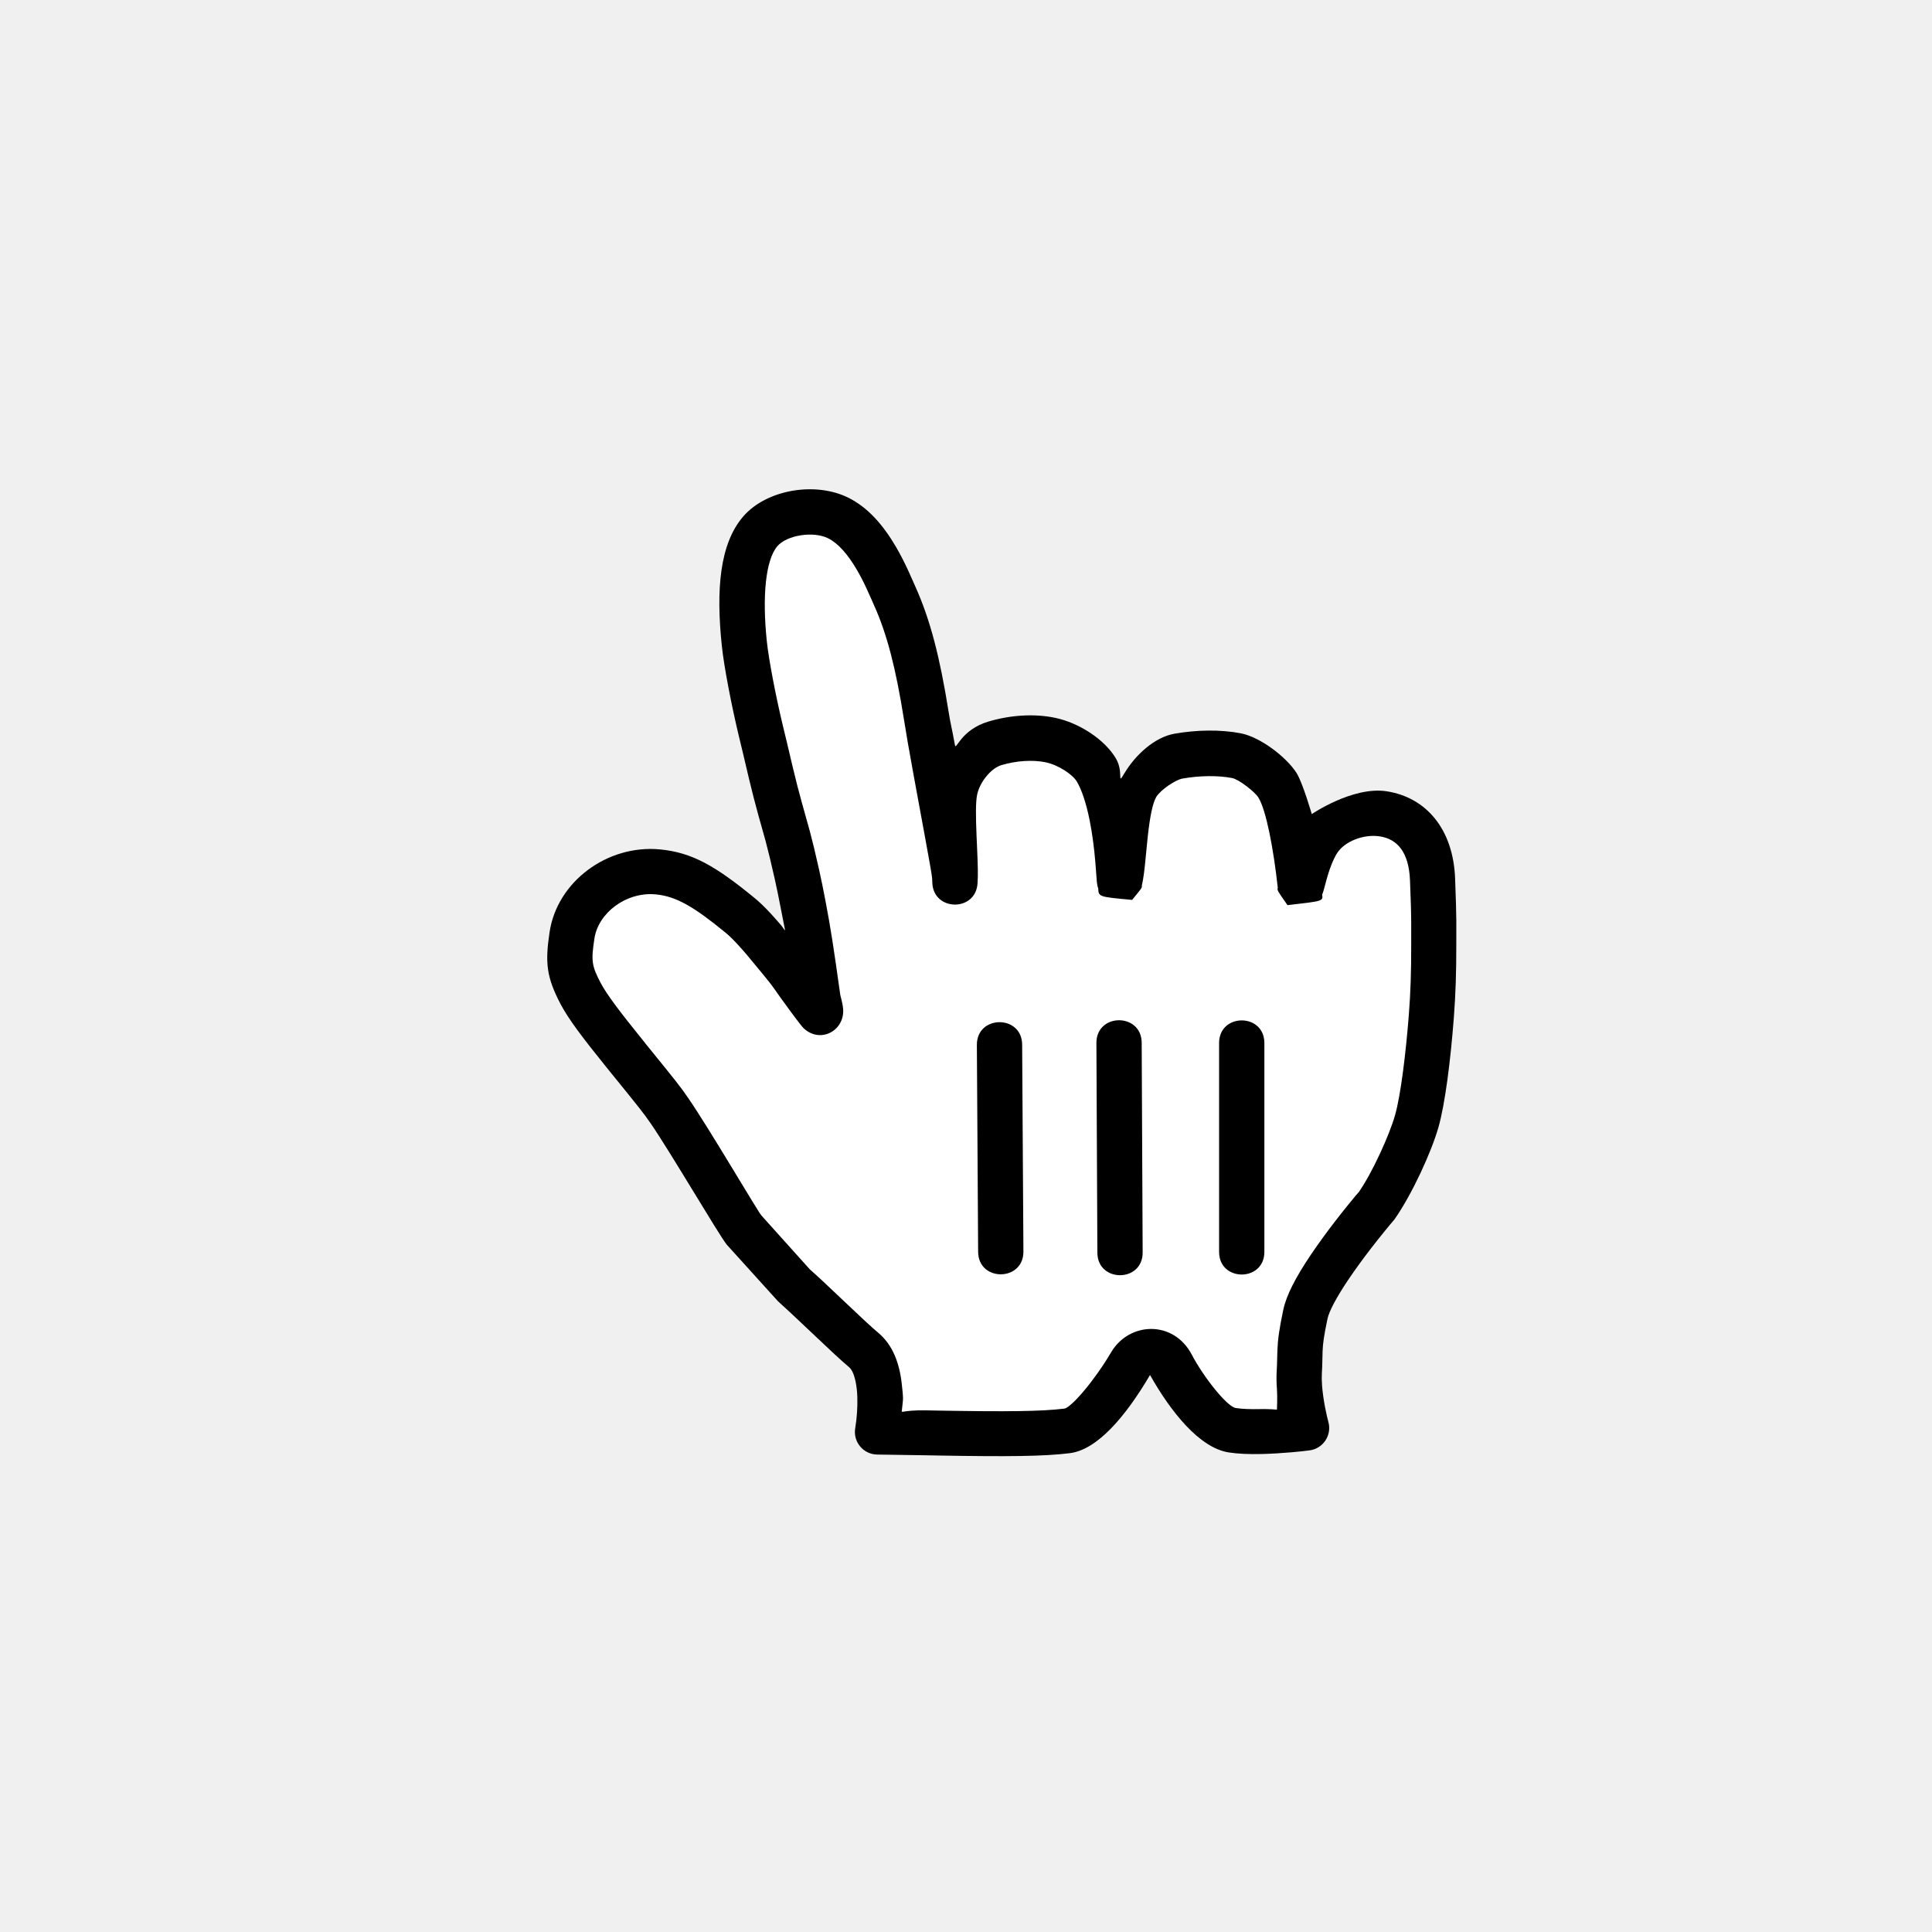
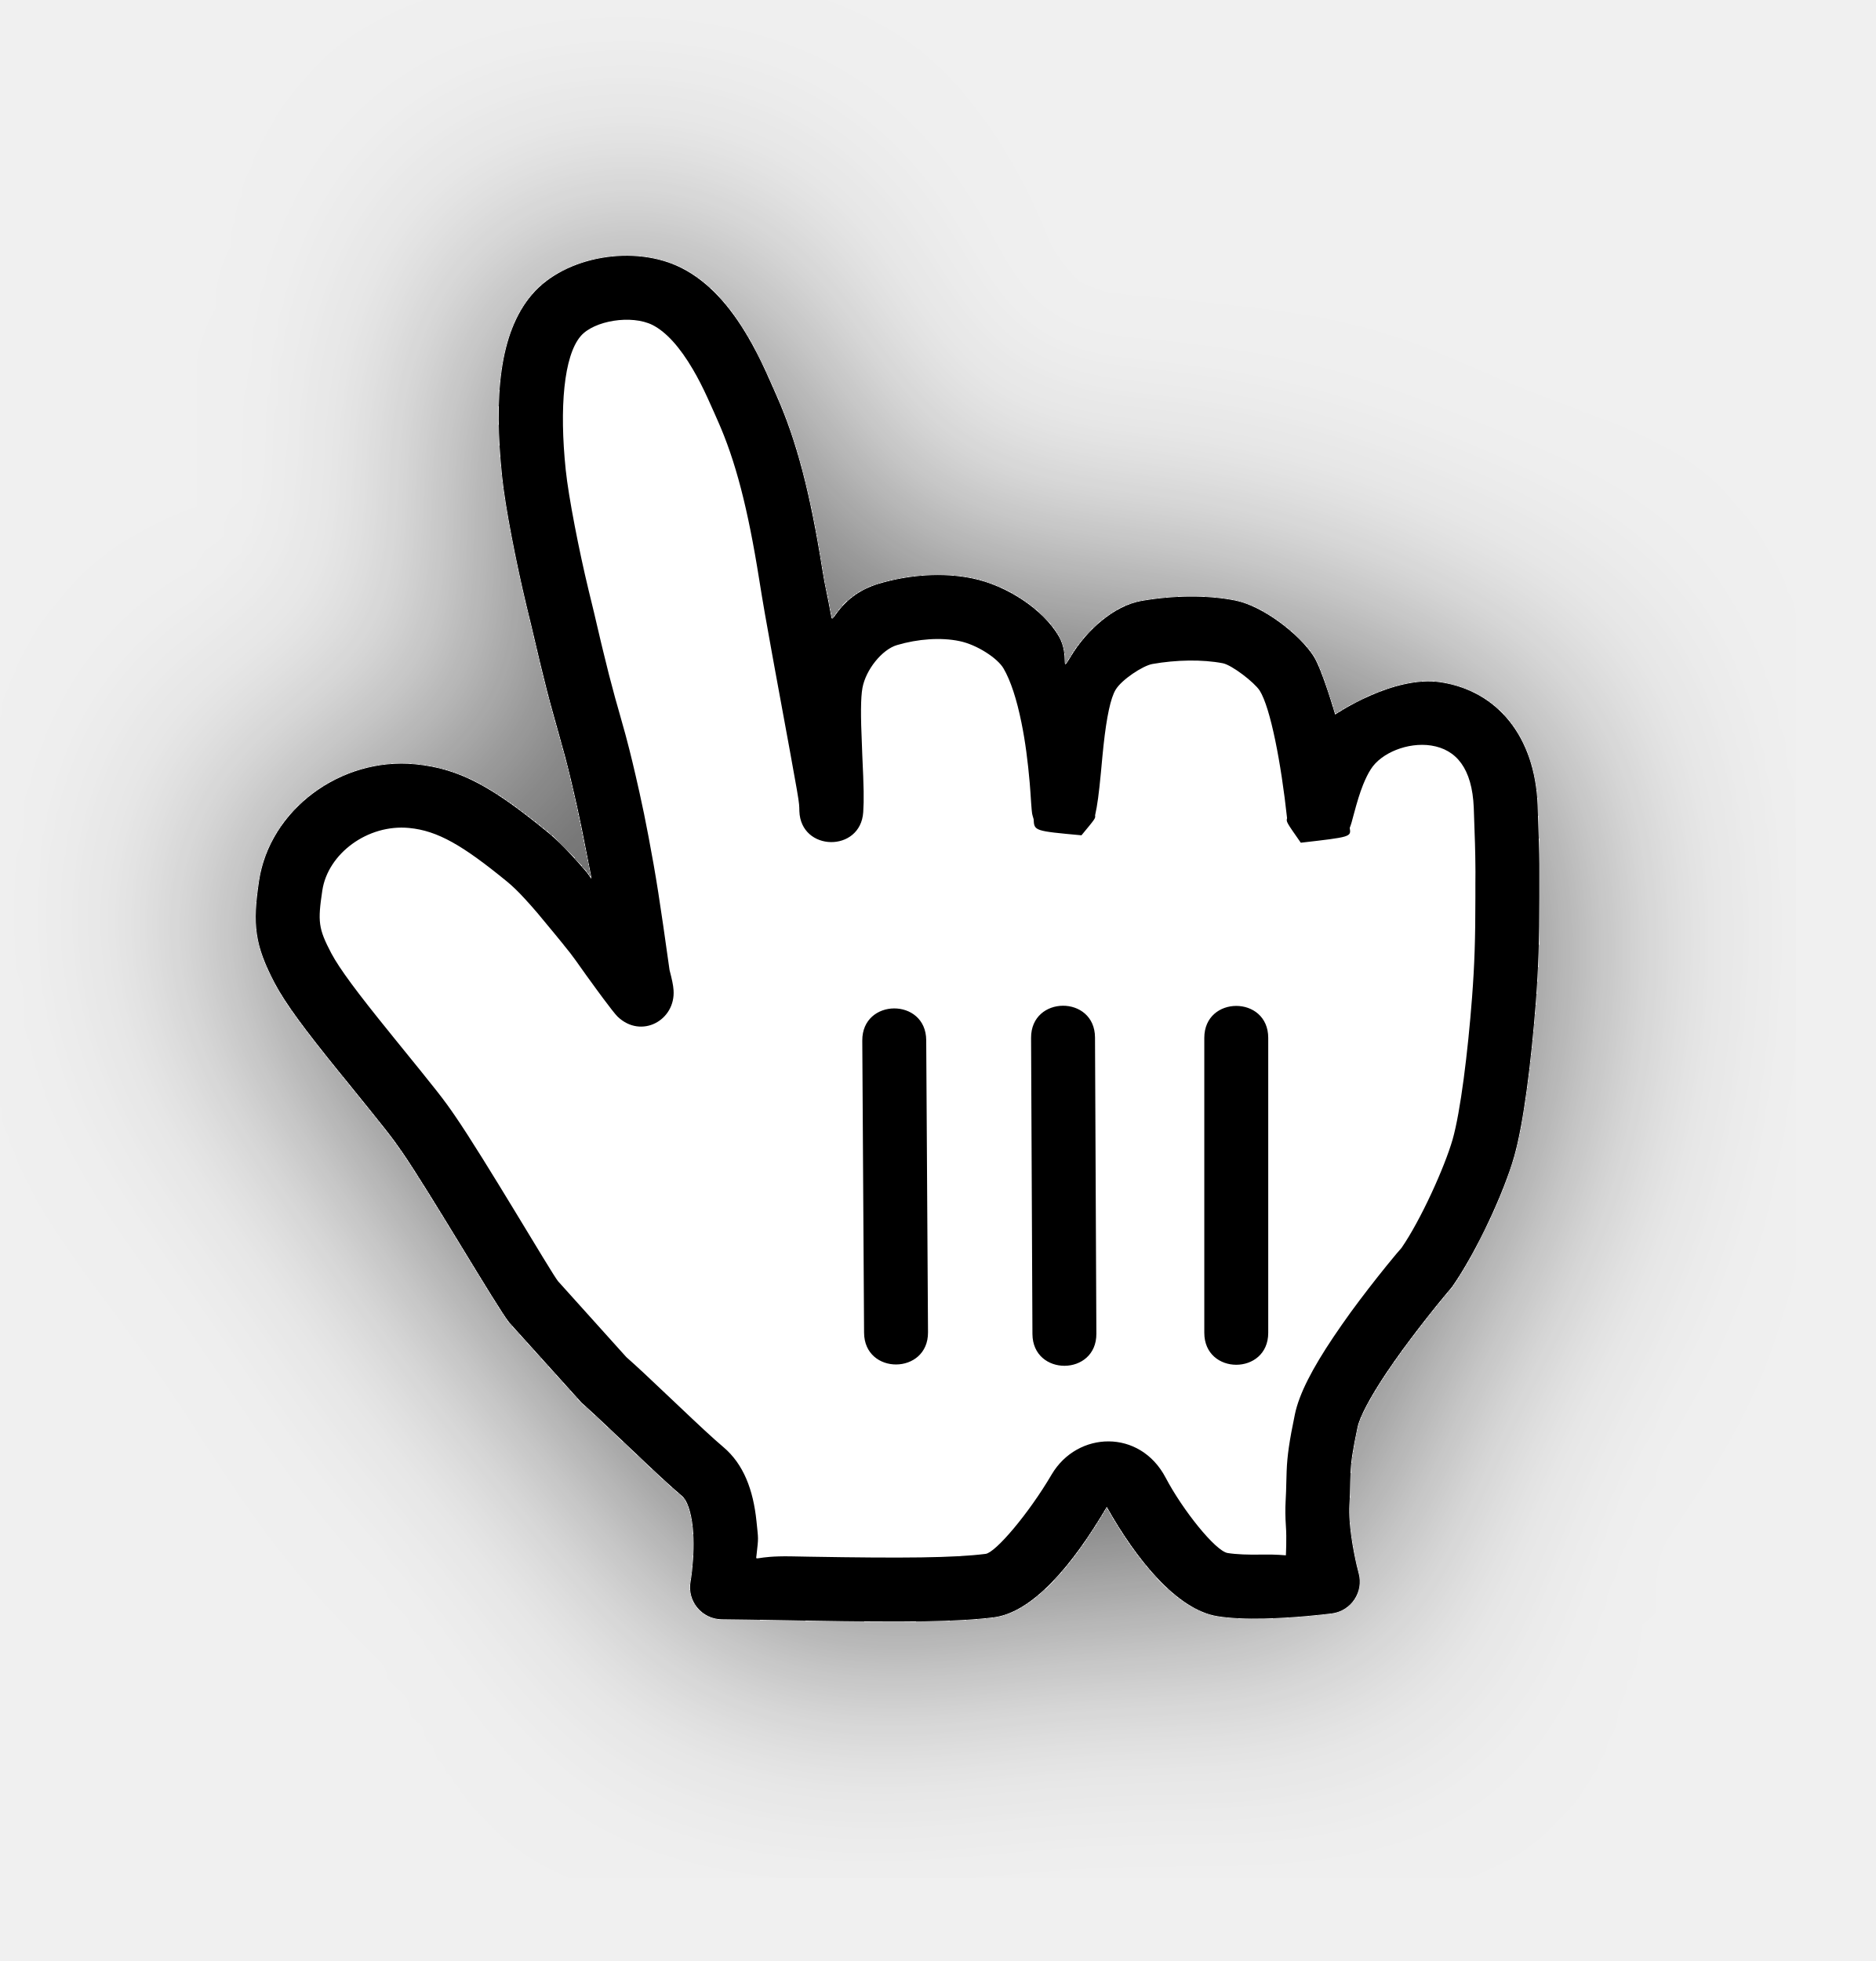
- <svg xmlns="http://www.w3.org/2000/svg" height="32" viewBox="0 0 32 32" width="32">
-   <g fill="none" fill-rule="evenodd" transform="translate(9 8)">
-     <path d="m3.885 13.552c.15.135.254.233.575.537.314.298.466.439.605.557.058.049.107.179.127.373.016.16.01.338-.009.509-.007.059-.013.102-.017.122-.042.229.132.44.365.442.209.002.371.005.797.012.107.002.107.002.214.004 1.16.02 1.753.014 2.178-.039.455-.057.923-.606 1.328-1.295.343.61.819 1.205 1.299 1.282.153.024.337.032.551.027.16-.004.328-.014.499-.029.128-.011.231-.023.292-.031.226-.029.374-.252.313-.471-.013-.047-.034-.135-.055-.244-.024-.127-.042-.251-.05-.364-.005-.072-.006-.137-.003-.193.006-.098.007-.153.01-.279.001-.047.001-.047.002-.088.005-.135.023-.263.082-.542.025-.121.147-.353.34-.64.057-.085.12-.175.187-.267.127-.175.264-.351.401-.52.082-.101.145-.177.181-.218.296-.424.612-1.119.728-1.525.111-.39.201-1.109.255-1.816.03-.401.041-.724.041-1.231 0-.089 0-.089 0-.162 0-.12 0-.166-0-.222-.001-.154-.006-.306-.02-.694-.032-.814-.478-1.34-1.135-1.441-.559-.086-1.239.378-1.239.378s-.151-.523-.254-.684c-.166-.259-.594-.59-.921-.654-.337-.065-.735-.058-1.102.007-.321.057-.64.344-.825.653-.132.22-.008-.012-.14-.24-.183-.314-.609-.595-1.015-.678-.344-.071-.738-.044-1.098.063-.463.138-.537.491-.555.39-.062-.338-.067-.316-.106-.557-.143-.895-.302-1.515-.544-2.055.014.031-.089-.202-.126-.283-.065-.139-.129-.265-.2-.387-.219-.374-.469-.653-.783-.812-.546-.276-1.363-.142-1.751.311-.385.45-.449 1.201-.352 2.132.037.361.167 1.021.284 1.508.042.169.078.323.145.609.011.048.011.048.023.097.052.216.097.393.151.588-.006-.02.097.344.119.425.007.027.007.027.014.054.041.154.081.32.143.596.034.152.067.315.1.487.089.47.089.372.004.272-.059-.069-.115-.132-.168-.19-.1-.108-.191-.197-.279-.268-.634-.519-1.023-.748-1.557-.799-.875-.084-1.706.534-1.831 1.369-.077.512-.052.747.185 1.199.13.244.351.539.762 1.047.025.031.025.031.05.062.505.622.56.691.68.865.324.471 1.114 1.822 1.257 2.004z" fill="#000" />
-     <path d="m1.683 9.272c-.025-.031-.025-.031-.05-.061-.377-.466-.584-.743-.682-.926-.153-.292-.161-.371-.106-.738.065-.432.532-.78 1.018-.733.337.032.631.205 1.153.633.057.046.125.112.203.197.046.05.095.105.148.167.079.093.347.421.308.373.058.07.1.124.147.19.094.134.147.209.219.305-.034-.045.215.298.267.349.279.266.682.042.657-.312-.004-.059-.018-.123-.047-.235-.115-.819-.155-1.082-.247-1.567-.034-.18-.069-.351-.105-.512-.064-.286-.106-.46-.15-.624-.008-.029-.008-.029-.016-.058-.023-.085-.127-.455-.12-.43-.051-.185-.095-.354-.144-.561-.011-.047-.011-.047-.023-.095-.066-.284-.104-.442-.146-.613-.11-.456-.234-1.087-.267-1.408-.075-.724-.023-1.334.176-1.567.156-.182.596-.254.843-.129.161.081.322.261.474.522.058.099.112.204.167.324.034.072.133.298.122.273.21.47.355 1.031.488 1.867.039.248.088.528.151.872.019.102.019.102.037.203.301 1.635.279 1.511.284 1.642.016.476.718.487.749.012.01-.151.006-.285-.011-.671-.002-.055-.002-.055-.005-.109-.015-.356-.014-.561.007-.677.038-.212.229-.45.404-.502.246-.073.516-.092.733-.047.207.042.449.202.518.321.084.144.155.363.21.635.044.219.075.455.096.706.007.078.011.139.018.239.003.042.003.042.006.076.002.017.002.017.006.045.003.019.003.019.017.068.007.138.007.138.561.189.165-.2.165-.2.161-.235.027-.118.044-.25.067-.498.015-.161.023-.24.032-.322.037-.34.084-.556.141-.651.071-.118.32-.283.431-.303.281-.05.589-.055.826-.009.108.021.371.224.433.321.128.202.252.851.322 1.496-.011.042-.011.042.161.288.59-.067.59-.067.574-.174.016-.038.028-.082.046-.15.042-.16.07-.252.112-.356.029-.072.059-.133.09-.182.121-.19.433-.319.707-.277.294.045.482.267.5.729.015.38.019.527.02.67 0.0.053 0.0.095 0.0.215-0.0.074-0.0.074-0.0.164 0 .489-.01.794-.039 1.174-.051.653-.136 1.343-.229 1.667-.094.331-.376.951-.6 1.273-.016.015-.084.096-.171.204-.145.178-.289.365-.425.551-.073.1-.141.197-.204.291-.244.364-.4.661-.451.904-.066.316-.09.484-.097.666-.002.052-.002.052-.003.101-.003.118-.004.166-.009.252-.005.091-.004.187.004.289.01.146 0.0.345 0.0.345s-.127-.012-.268-.009c-.173.004-.316-.002-.415-.018-.143-.023-.529-.506-.727-.883-.302-.576-1.036-.548-1.337-.039-.271.462-.66.917-.775.932-.375.047-.955.052-2.072.033-.107-.002-.107-.002-.213-.004-.429-.008-.412.065-.404-.012.025-.22.022-.179 0-.399-.037-.369-.151-.67-.389-.871-.123-.104-.27-.241-.565-.521-.337-.32-.443-.419-.573-.534l-.801-.891c-.088-.112-.86-1.434-1.212-1.945-.137-.199-.188-.263-.715-.911zm9.509.004v3.459c0 .5.75.5.75 0v-3.459c0-.5-.75-.5-.75 0zm-2.032-.001.016 3.473c.002.5.752.497.75-.003l-.016-3.473c-.002-.5-.752-.497-.75.003zm-1.209 3.454-.021-3.426c-.003-.5-.753-.495-.75.005l.021 3.426c.003.5.753.495.75-.005z" fill="#fff" />
+ <svg xmlns="http://www.w3.org/2000/svg" width="22" height="23" viewBox="0 0 22 23" fill="none">
+   <g filter="url(#filter0_d_1382_314)">
+     <path fill-rule="evenodd" clip-rule="evenodd" d="M6.821 16.45C6.971 16.585 7.075 16.683 7.395 16.987C7.709 17.286 7.861 17.427 8 17.545C8.058 17.593 8.107 17.724 8.127 17.918C8.143 18.077 8.137 18.255 8.118 18.427C8.111 18.486 8.105 18.529 8.101 18.549C8.059 18.778 8.233 18.989 8.466 18.992C8.675 18.994 8.837 18.997 9.263 19.004C9.37 19.006 9.37 19.006 9.477 19.008C10.638 19.028 11.23 19.022 11.656 18.969C12.11 18.912 12.578 18.363 12.983 17.674C13.326 18.283 13.802 18.879 14.282 18.956C14.435 18.98 14.619 18.988 14.833 18.983C14.993 18.979 15.162 18.969 15.332 18.954C15.46 18.942 15.563 18.931 15.624 18.923C15.85 18.893 15.998 18.671 15.937 18.451C15.924 18.404 15.903 18.317 15.882 18.207C15.858 18.08 15.84 17.956 15.832 17.843C15.827 17.771 15.826 17.706 15.829 17.65C15.835 17.553 15.837 17.498 15.839 17.371C15.84 17.324 15.84 17.324 15.842 17.283C15.847 17.148 15.865 17.02 15.924 16.741C15.949 16.62 16.071 16.388 16.263 16.101C16.321 16.015 16.383 15.926 16.45 15.834C16.578 15.659 16.715 15.482 16.851 15.313C16.933 15.212 16.997 15.136 17.032 15.095C17.328 14.671 17.644 13.976 17.76 13.57C17.872 13.179 17.961 12.46 18.016 11.754C18.046 11.353 18.057 11.03 18.057 10.523C18.057 10.434 18.057 10.434 18.057 10.36C18.057 10.24 18.057 10.195 18.057 10.139C18.056 9.985 18.051 9.833 18.037 9.444C18.005 8.631 17.559 8.105 16.902 8.003C16.343 7.917 15.662 8.381 15.662 8.381C15.662 8.381 15.511 7.858 15.409 7.697C15.242 7.438 14.814 7.107 14.487 7.043C14.151 6.977 13.752 6.985 13.386 7.049C13.065 7.107 12.745 7.393 12.56 7.702C12.428 7.923 12.552 7.691 12.42 7.463C12.237 7.149 11.811 6.867 11.405 6.784C11.061 6.713 10.667 6.74 10.307 6.847C9.844 6.986 9.77 7.338 9.752 7.237C9.69 6.899 9.685 6.921 9.646 6.68C9.504 5.785 9.344 5.165 9.102 4.625C9.116 4.656 9.013 4.422 8.976 4.342C8.912 4.203 8.847 4.077 8.776 3.955C8.558 3.582 8.307 3.302 7.993 3.143C7.447 2.867 6.63 3.001 6.242 3.454C5.857 3.903 5.793 4.655 5.89 5.586C5.927 5.947 6.057 6.606 6.174 7.094C6.216 7.263 6.252 7.417 6.319 7.702C6.331 7.751 6.331 7.751 6.342 7.799C6.394 8.015 6.439 8.192 6.494 8.387C6.488 8.367 6.591 8.731 6.612 8.812C6.62 8.839 6.62 8.839 6.627 8.866C6.668 9.02 6.708 9.185 6.77 9.462C6.804 9.614 6.837 9.777 6.87 9.949C6.959 10.419 6.959 10.321 6.874 10.221C6.815 10.152 6.759 10.089 6.705 10.031C6.606 9.923 6.514 9.834 6.427 9.763C5.792 9.244 5.404 9.015 4.87 8.964C3.995 8.88 3.164 9.499 3.039 10.333C2.962 10.845 2.987 11.081 3.224 11.533C3.354 11.777 3.574 12.072 3.985 12.58C4.01 12.611 4.01 12.611 4.036 12.642C4.54 13.264 4.595 13.333 4.715 13.507C5.04 13.977 5.829 15.329 5.973 15.51L6.821 16.45Z" fill="black" />
  </g>
+   <path fill-rule="evenodd" clip-rule="evenodd" d="M4.618 12.169C4.593 12.139 4.593 12.139 4.569 12.108C4.191 11.642 3.985 11.365 3.887 11.182C3.734 10.89 3.726 10.811 3.781 10.444C3.846 10.012 4.313 9.664 4.799 9.711C5.136 9.743 5.43 9.916 5.953 10.344C6.009 10.39 6.078 10.456 6.156 10.541C6.202 10.591 6.251 10.646 6.304 10.708C6.383 10.801 6.651 11.128 6.611 11.081C6.669 11.151 6.711 11.205 6.758 11.271C6.853 11.405 6.906 11.48 6.977 11.576C6.944 11.531 7.192 11.874 7.245 11.924C7.523 12.19 7.927 11.966 7.901 11.612C7.897 11.553 7.883 11.489 7.854 11.377C7.739 10.558 7.699 10.295 7.607 9.81C7.573 9.63 7.538 9.459 7.502 9.298C7.438 9.012 7.396 8.838 7.352 8.673C7.344 8.644 7.344 8.644 7.337 8.616C7.314 8.531 7.209 8.161 7.216 8.186C7.165 8.001 7.122 7.832 7.072 7.624C7.061 7.577 7.061 7.577 7.049 7.529C6.983 7.246 6.946 7.088 6.903 6.916C6.793 6.461 6.669 5.829 6.636 5.509C6.561 4.784 6.613 4.174 6.812 3.942C6.968 3.76 7.408 3.688 7.655 3.812C7.816 3.894 7.977 4.074 8.129 4.334C8.187 4.433 8.241 4.538 8.296 4.658C8.33 4.73 8.429 4.956 8.418 4.931C8.628 5.401 8.773 5.962 8.906 6.798C8.945 7.045 8.994 7.326 9.057 7.669C9.075 7.771 9.075 7.771 9.094 7.872C9.395 9.508 9.373 9.384 9.377 9.514C9.393 9.99 10.095 10.001 10.126 9.526C10.136 9.375 10.133 9.241 10.115 8.855C10.113 8.8 10.113 8.8 10.111 8.746C10.095 8.39 10.096 8.185 10.117 8.068C10.156 7.856 10.346 7.618 10.522 7.566C10.768 7.493 11.038 7.474 11.254 7.519C11.461 7.561 11.703 7.721 11.772 7.84C11.856 7.984 11.927 8.203 11.982 8.475C12.027 8.694 12.057 8.93 12.079 9.181C12.085 9.259 12.09 9.32 12.096 9.42C12.099 9.462 12.099 9.462 12.102 9.496C12.104 9.513 12.104 9.513 12.107 9.541C12.111 9.56 12.111 9.56 12.125 9.608C12.132 9.746 12.132 9.746 12.686 9.797C12.851 9.598 12.851 9.598 12.846 9.563C12.873 9.444 12.89 9.312 12.914 9.064C12.929 8.903 12.936 8.824 12.945 8.742C12.982 8.402 13.029 8.186 13.086 8.091C13.156 7.972 13.406 7.808 13.517 7.788C13.798 7.738 14.106 7.733 14.344 7.779C14.451 7.8 14.714 8.003 14.777 8.1C14.904 8.302 15.028 8.951 15.098 9.596C15.087 9.638 15.087 9.638 15.259 9.884C15.85 9.816 15.85 9.816 15.833 9.71C15.848 9.672 15.861 9.628 15.878 9.56C15.921 9.4 15.949 9.307 15.99 9.203C16.019 9.132 16.049 9.07 16.081 9.021C16.201 8.831 16.514 8.702 16.788 8.744C17.082 8.79 17.269 9.011 17.288 9.473C17.302 9.854 17.306 10 17.307 10.144C17.308 10.197 17.308 10.239 17.307 10.359C17.307 10.433 17.307 10.433 17.307 10.523C17.307 11.012 17.297 11.316 17.268 11.697C17.218 12.35 17.132 13.04 17.04 13.364C16.945 13.694 16.663 14.315 16.44 14.637C16.424 14.653 16.356 14.734 16.269 14.841C16.125 15.019 15.98 15.206 15.844 15.392C15.772 15.492 15.704 15.589 15.641 15.683C15.397 16.047 15.241 16.344 15.19 16.587C15.124 16.904 15.1 17.072 15.093 17.254C15.091 17.305 15.091 17.305 15.09 17.355C15.087 17.473 15.086 17.521 15.081 17.607C15.076 17.698 15.077 17.794 15.084 17.896C15.095 18.042 15.084 18.242 15.084 18.242C15.084 18.242 14.958 18.23 14.816 18.233C14.644 18.237 14.501 18.231 14.401 18.215C14.258 18.192 13.872 17.709 13.674 17.332C13.372 16.756 12.638 16.784 12.337 17.293C12.066 17.755 11.678 18.21 11.562 18.225C11.188 18.272 10.608 18.277 9.491 18.258C9.384 18.256 9.384 18.256 9.277 18.254C8.848 18.247 8.865 18.319 8.874 18.242C8.899 18.021 8.896 18.063 8.874 17.843C8.836 17.473 8.722 17.172 8.485 16.972C8.362 16.868 8.215 16.731 7.92 16.451C7.583 16.131 7.477 16.032 7.347 15.917L6.545 15.026C6.458 14.914 5.685 13.592 5.333 13.081C5.196 12.882 5.145 12.818 4.618 12.169ZM14.127 12.173V15.632C14.127 16.132 14.877 16.132 14.877 15.632V12.173C14.877 11.673 14.127 11.673 14.127 12.173ZM12.095 12.173L12.111 15.646C12.114 16.146 12.864 16.142 12.861 15.642L12.845 12.169C12.843 11.669 12.093 11.673 12.095 12.173ZM10.886 15.626L10.865 12.2C10.862 11.7 10.112 11.705 10.115 12.205L10.136 15.631C10.139 16.131 10.889 16.126 10.886 15.626Z" fill="white" />
+   <defs>
+     <filter id="filter0_d_1382_314" x="0" y="0" width="21.059" height="22.018" filterUnits="userSpaceOnUse" color-interpolation-filters="sRGB">
+       <feFlood flood-opacity="0" result="BackgroundImageFix" />
+       <feColorMatrix in="SourceAlpha" type="matrix" values="0 0 0 0 0 0 0 0 0 0 0 0 0 0 0 0 0 0 127 0" result="hardAlpha" />
+       <feOffset />
+       <feGaussianBlur stdDeviation="1.5" />
+       <feComposite in2="hardAlpha" operator="out" />
+       <feColorMatrix type="matrix" values="0 0 0 0 0 0 0 0 0 0 0 0 0 0 0 0 0 0 0.6 0" />
+       <feBlend mode="normal" in2="BackgroundImageFix" result="effect1_dropShadow_1382_314" />
+       <feBlend mode="normal" in="SourceGraphic" in2="effect1_dropShadow_1382_314" result="shape" />
+     </filter>
+   </defs>
</svg>
